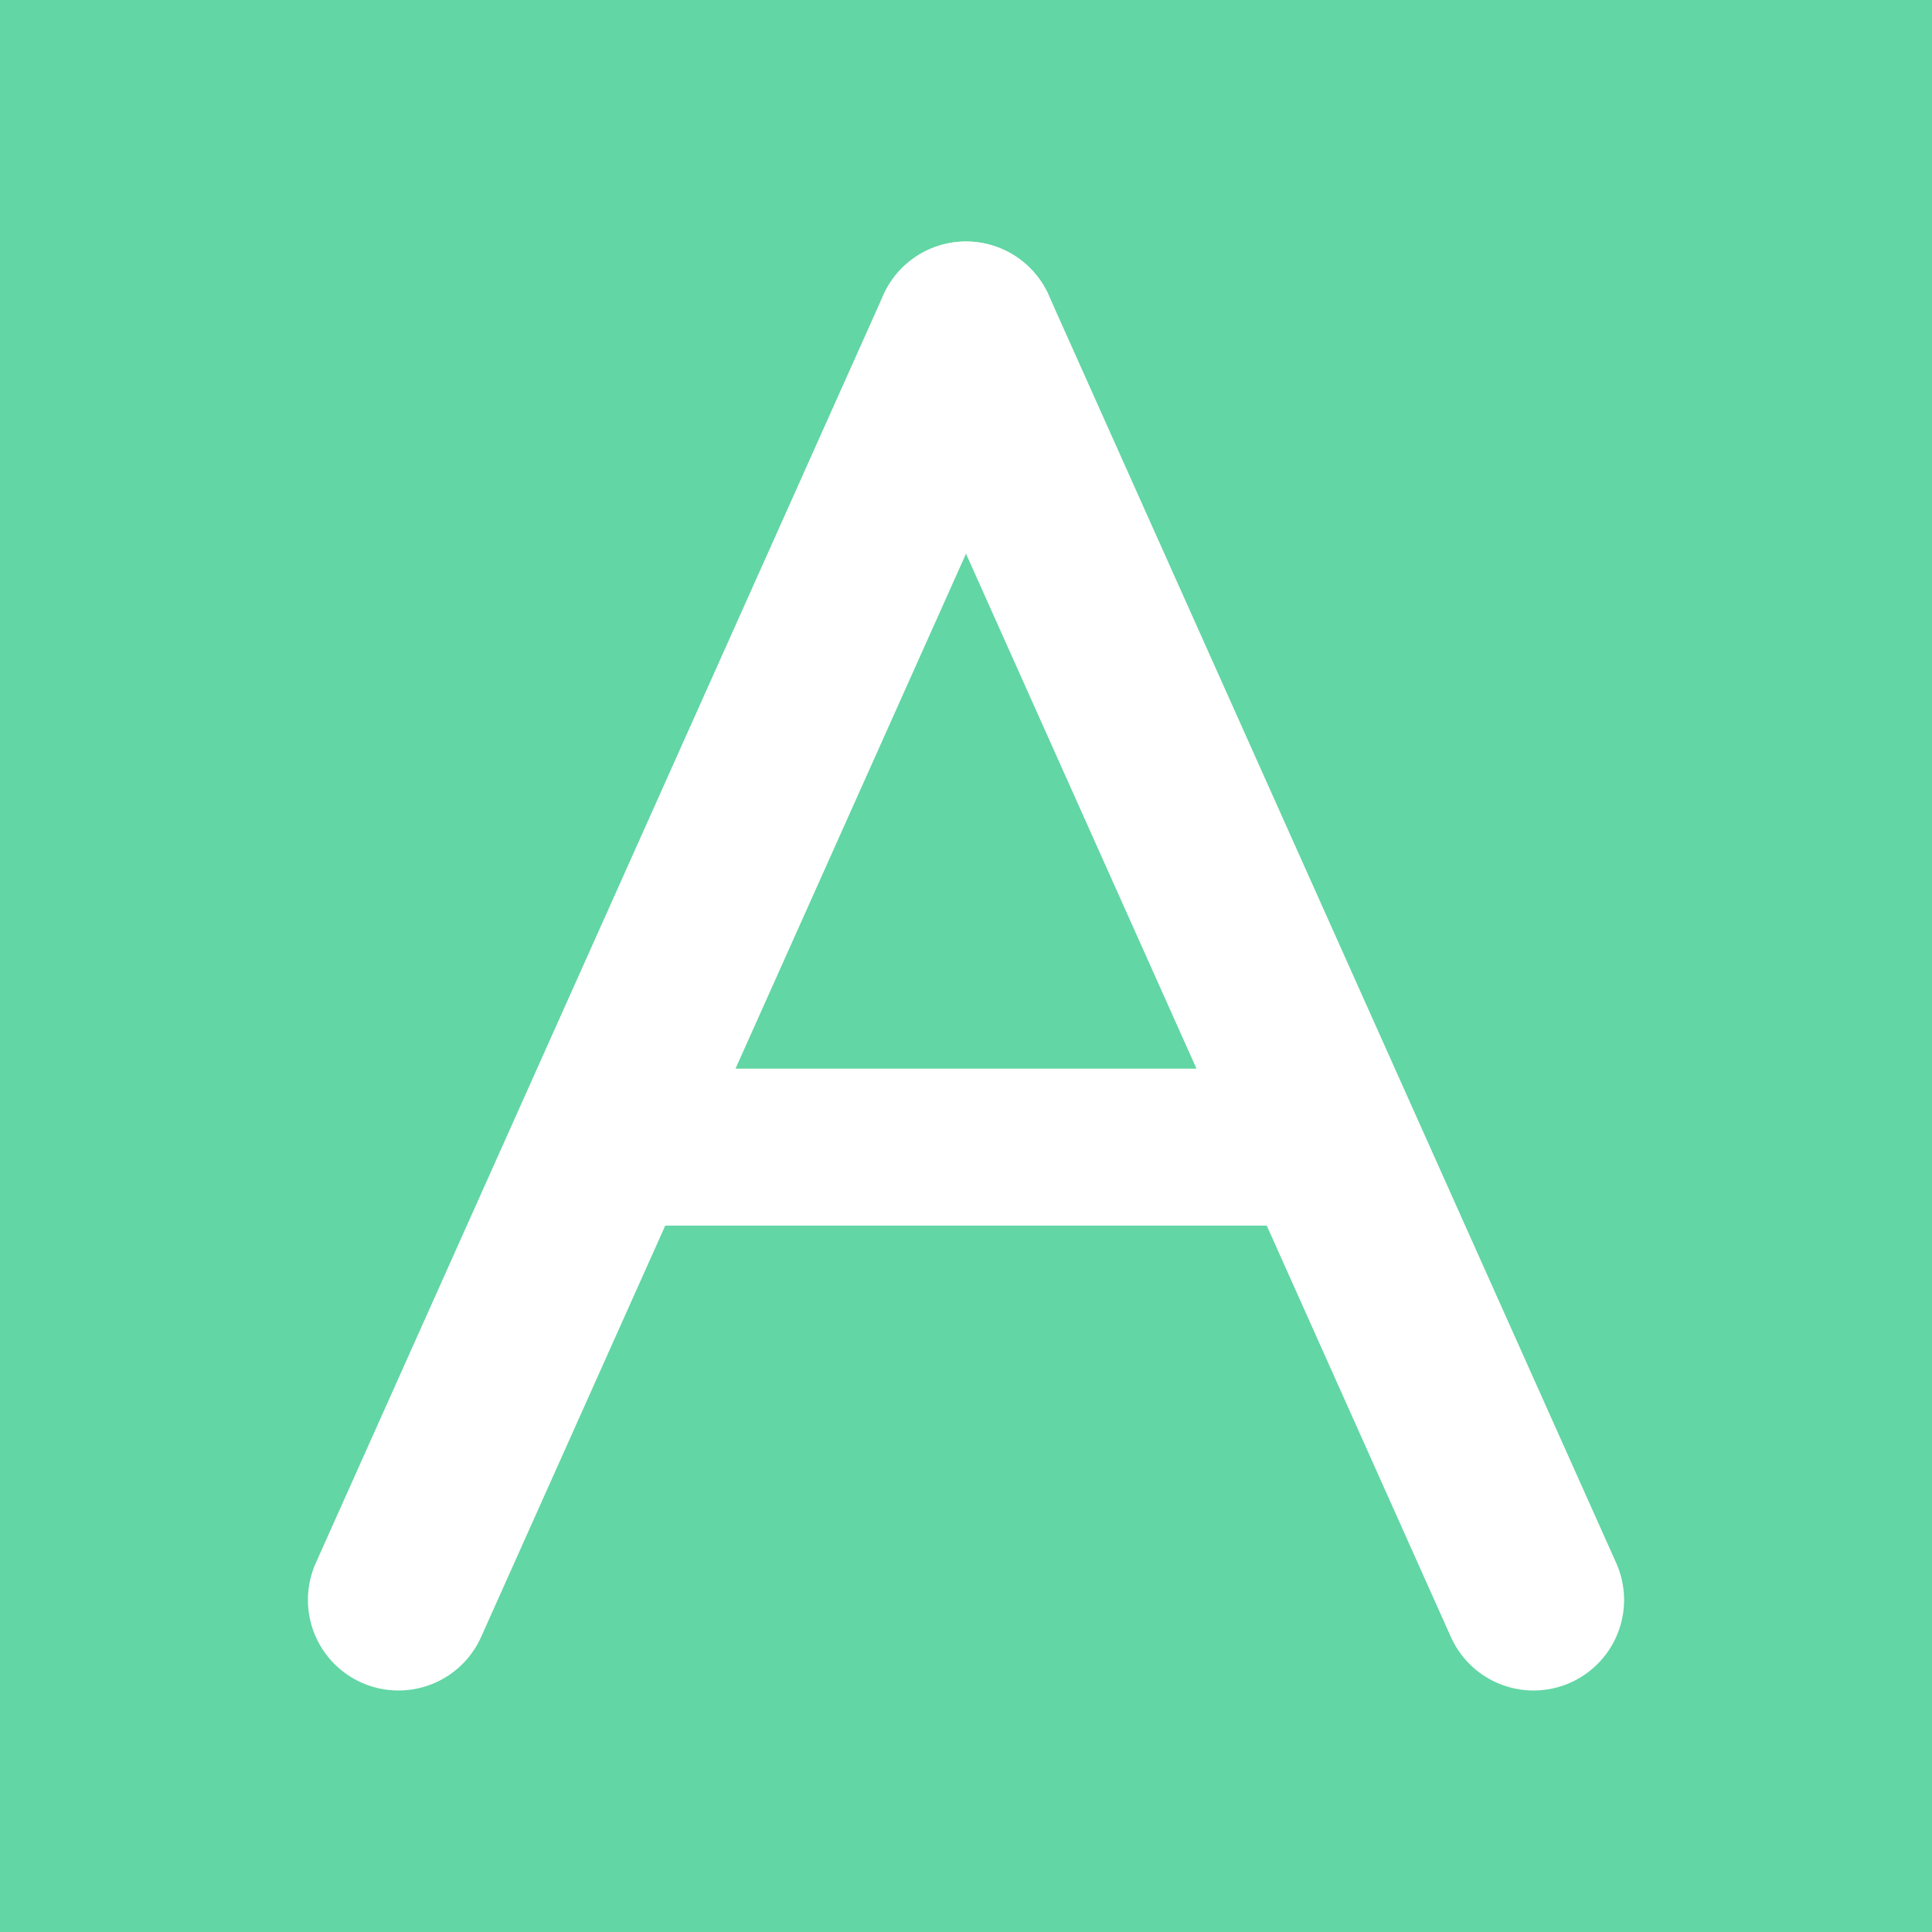
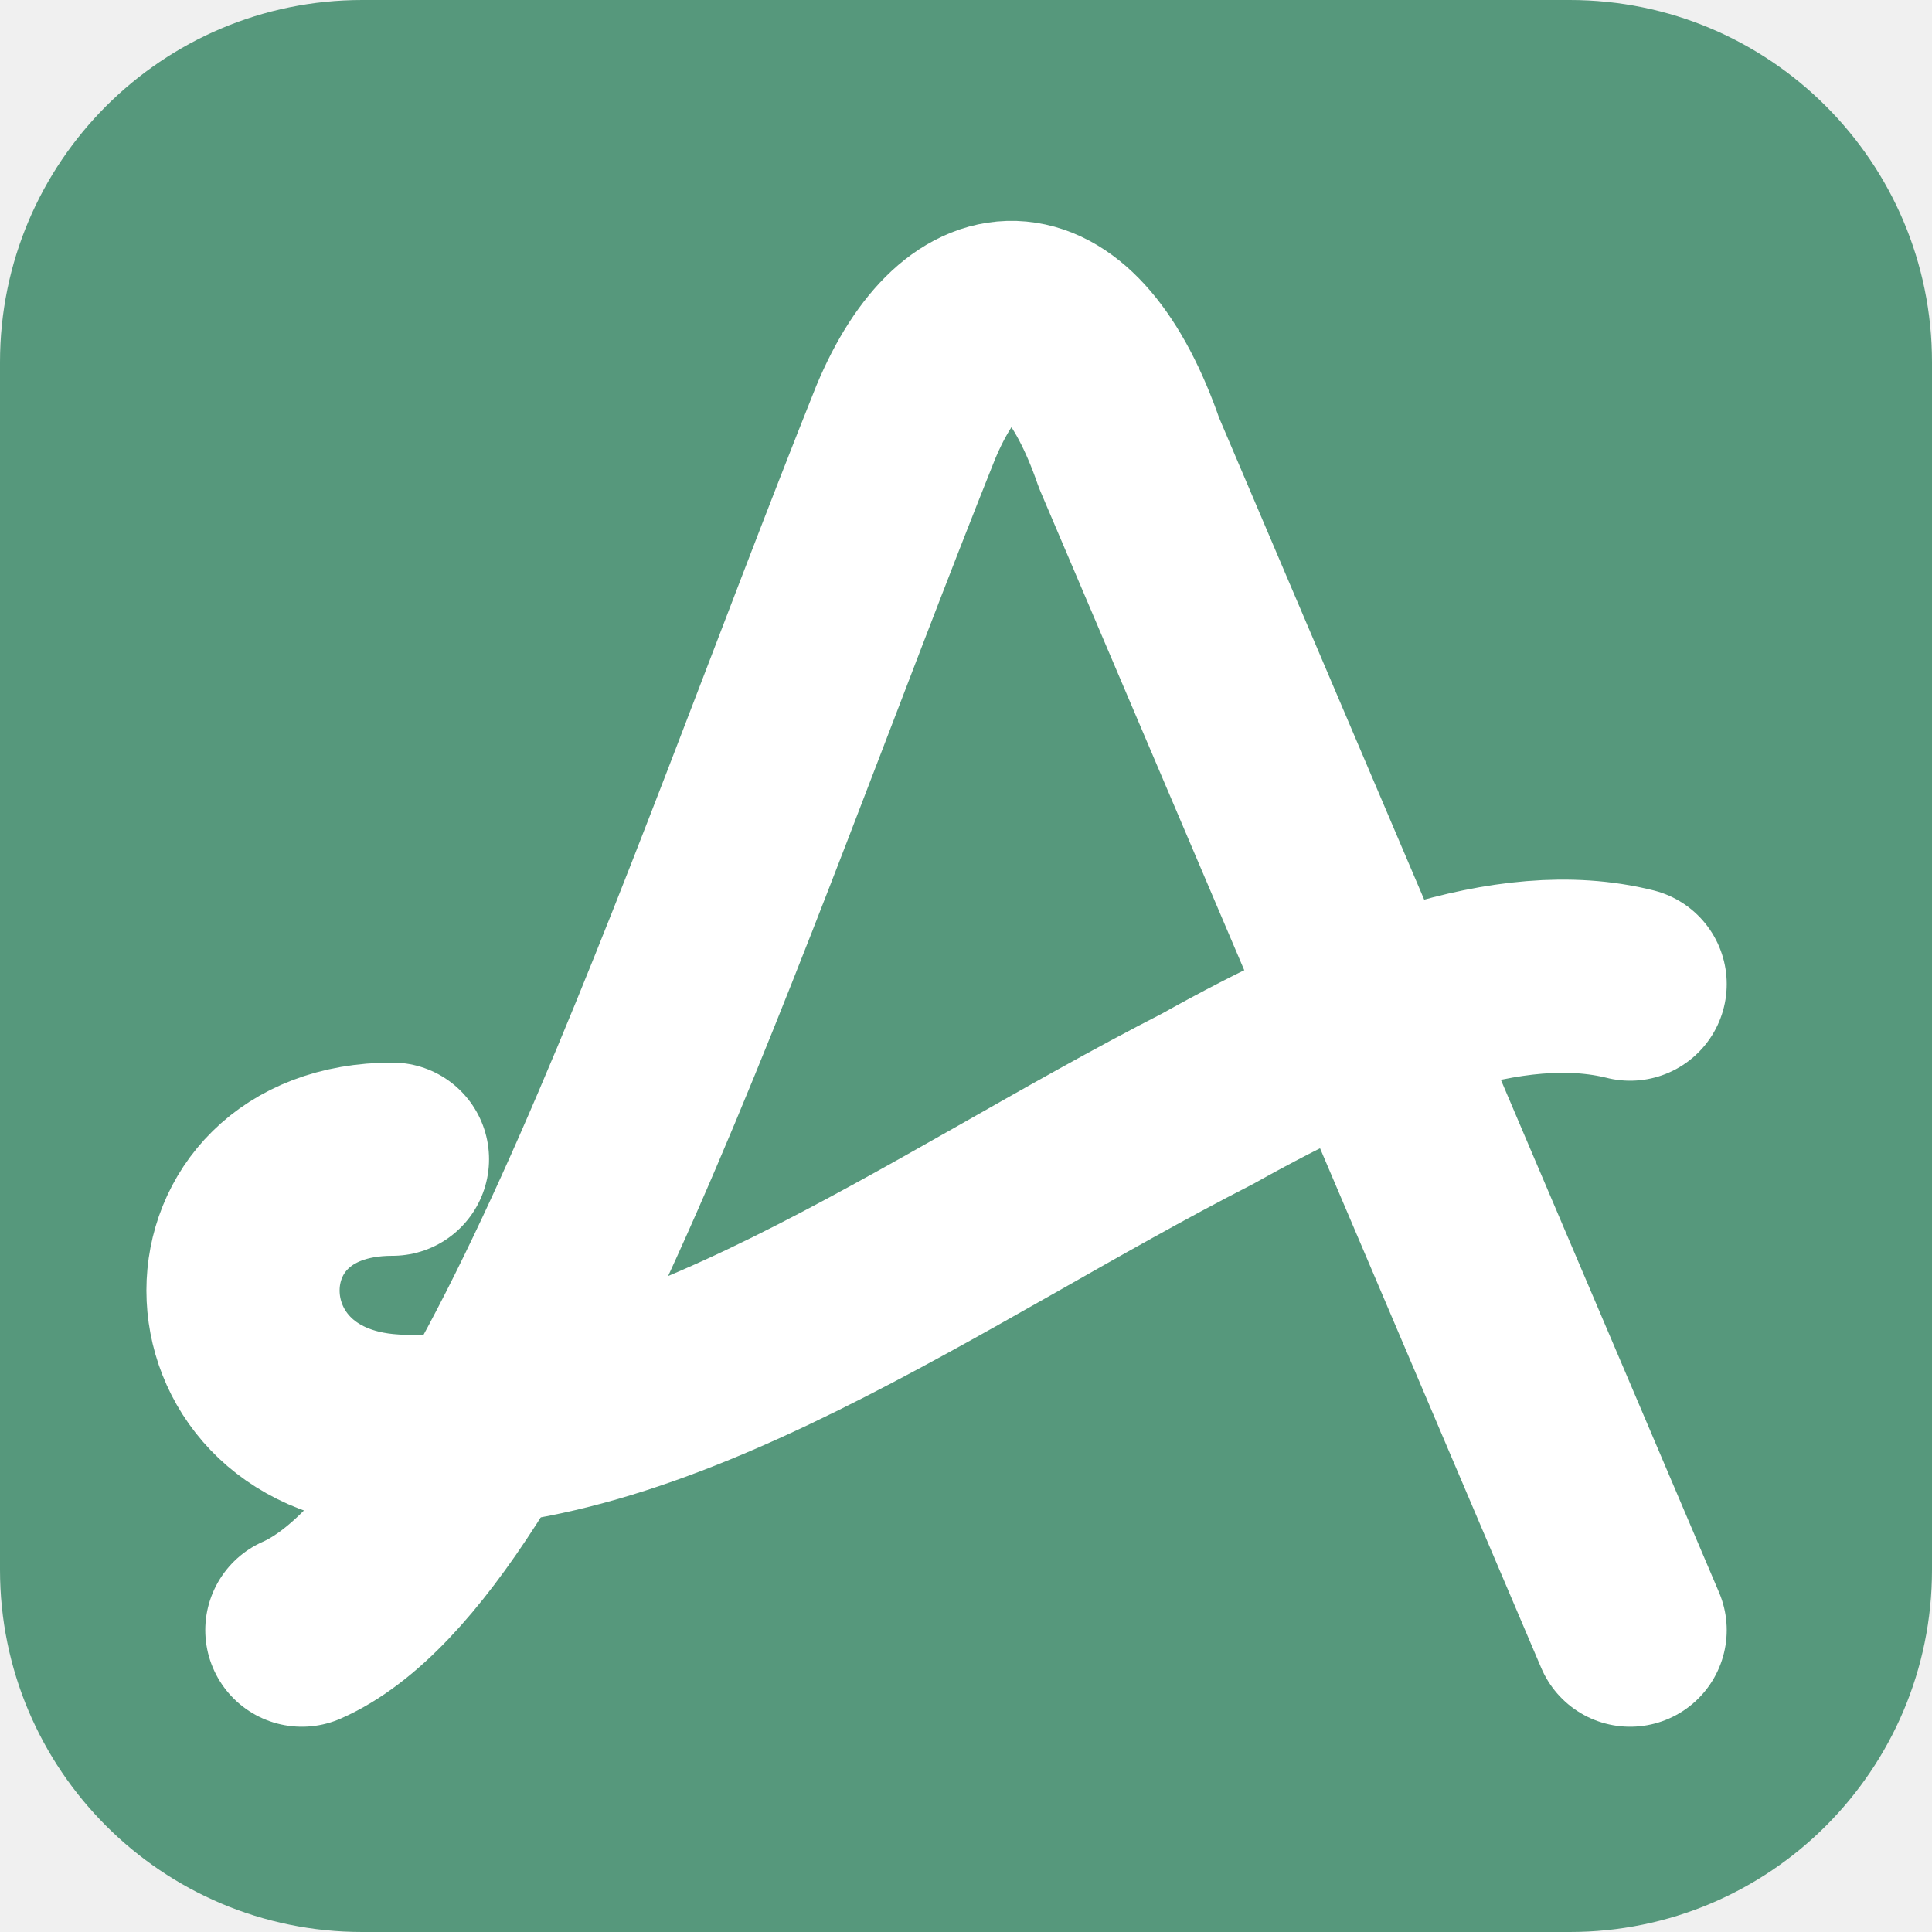
<svg xmlns="http://www.w3.org/2000/svg" viewBox="0 0 32 32">
-   <rect x="0" y="0" width="32" height="32" fill="#62d6a4" />
-   <line x1="6.6" y1="26.5" x2="16" y2="5.5" stroke="#ffffff" stroke-width="3" stroke-linecap="round" />
-   <line x1="16" y1="5.5" x2="25.4" y2="26.5" stroke="#ffffff" stroke-width="3" stroke-linecap="round" />
-   <line x1="10.7" y1="19" x2="21.3" y2="19" stroke="#ffffff" stroke-width="2.6" stroke-linecap="round" />
+   <rect width="32" height="32" rx="6" fill="#56987C" />
+   <g fill="none" stroke="#ffffff" stroke-width="3.2" stroke-linecap="round" stroke-linejoin="round">
+     <path d="M5 27c3.4-1.5 6.8-12 10-20 1-2.4 2.7-2.4 3.7.5L27 27" />
+     <path d="M6.5 19.2c-3.3 0-3.3 4.3 0 4.5 4.3.3 9-3.2 13.5-5.5 2.5-1.4 5-2.4 7-1.9" />
+   </g>
</svg>
